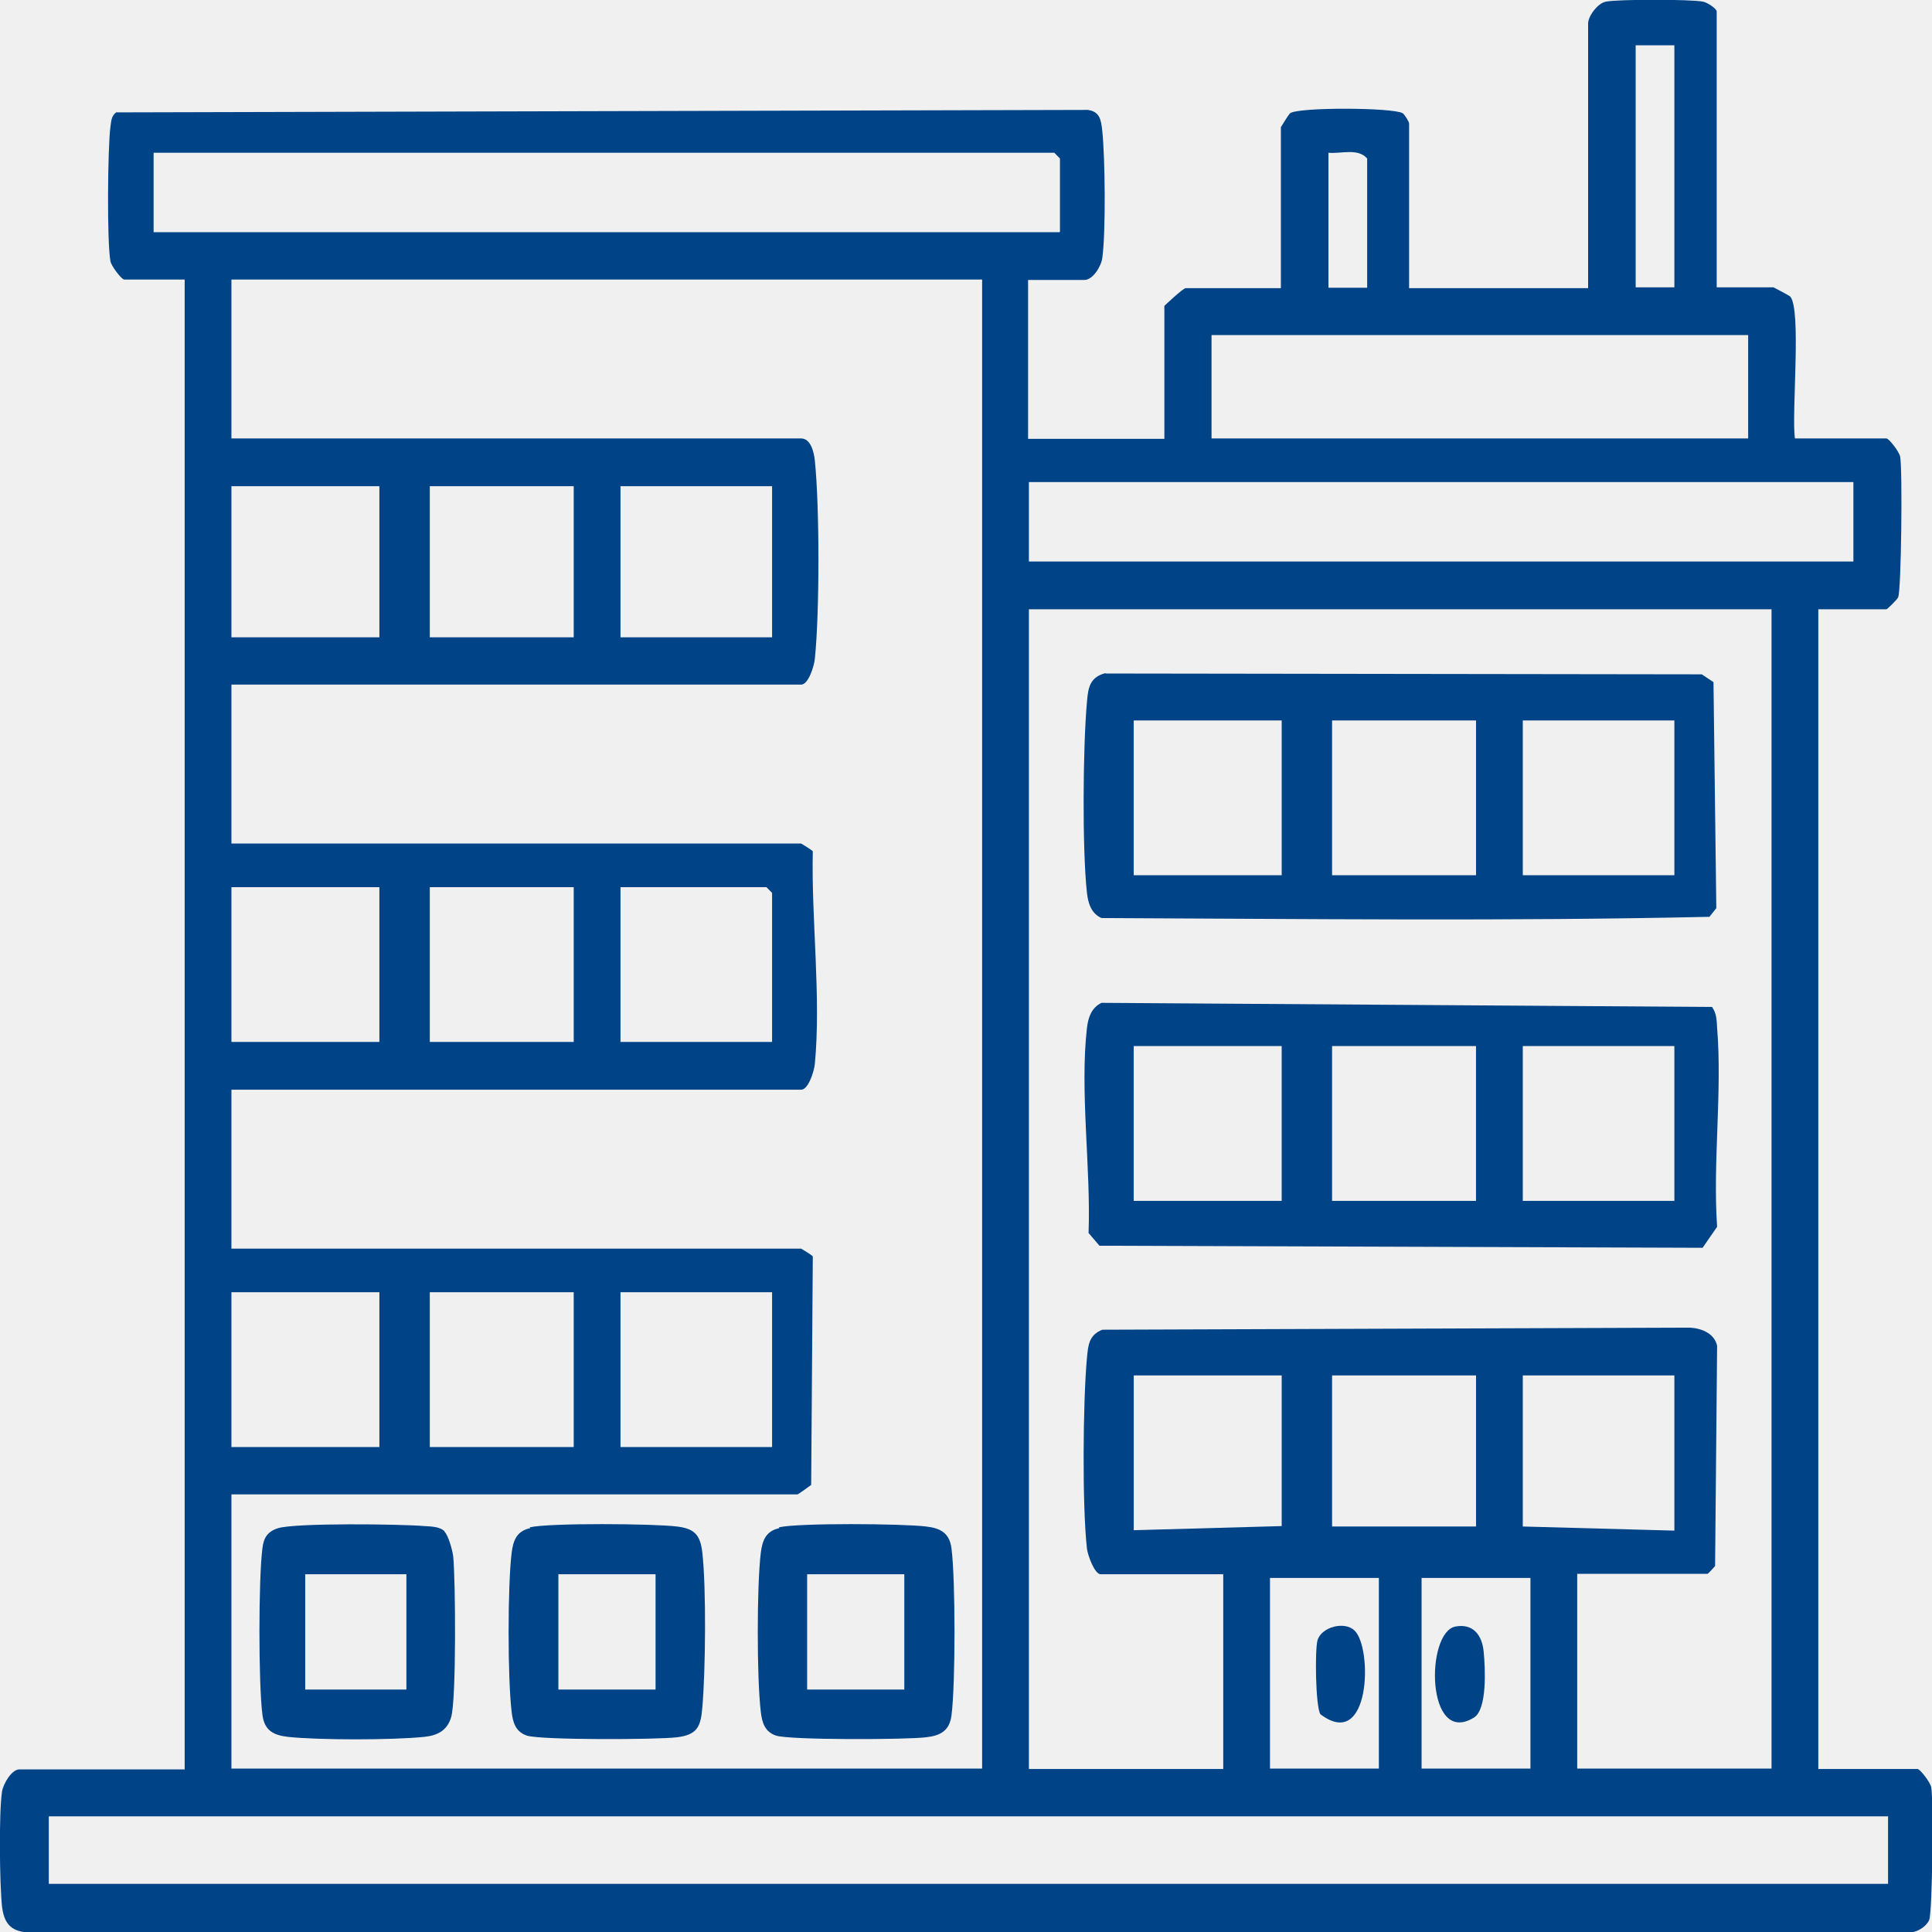
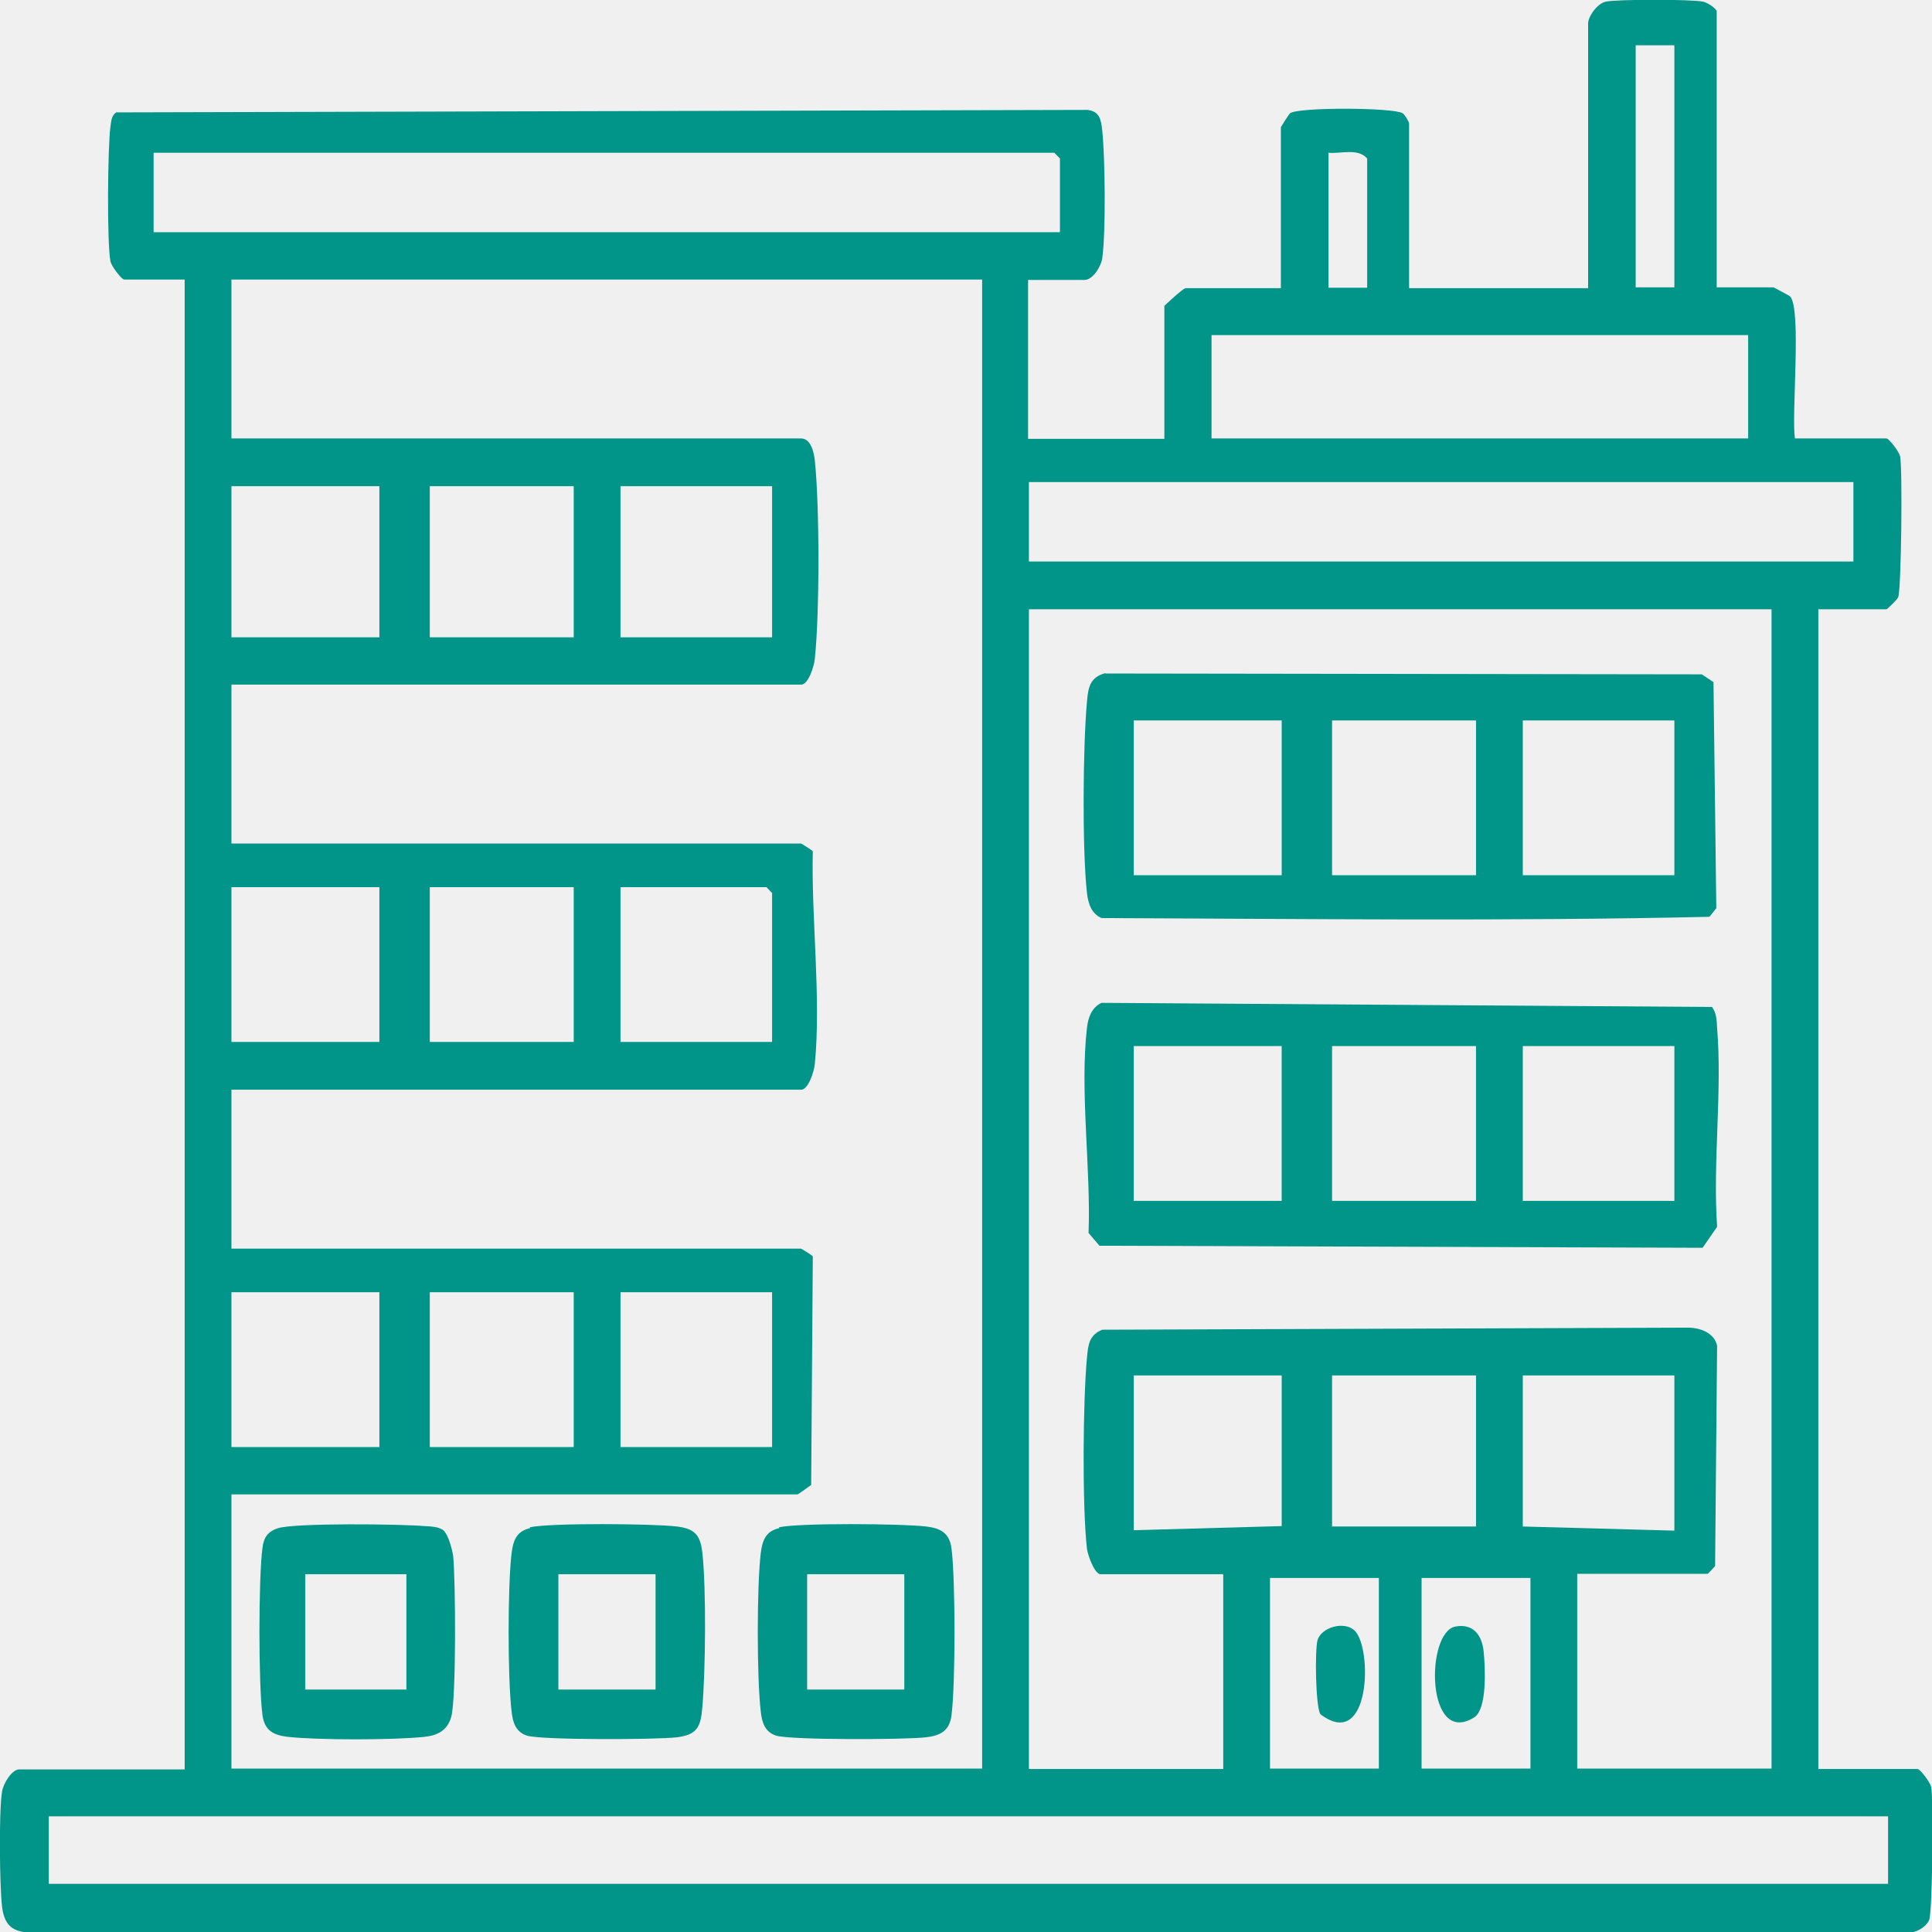
<svg xmlns="http://www.w3.org/2000/svg" width="89" height="89" viewBox="0 0 89 89" fill="none">
-   <g clip-path="url(#clip0_1_2090)">
-     <path d="M79.101 13.237H81.701C81.701 13.237 82.426 13.616 82.463 13.654C83.001 14.223 82.518 19.097 82.686 20.197H86.902C87.013 20.197 87.477 20.785 87.533 21.032C87.644 21.6 87.589 27.195 87.44 27.517C87.403 27.612 86.939 28.067 86.902 28.067H83.763V81.49H88.332C88.443 81.49 88.907 82.078 88.963 82.325C89.075 82.893 89.019 88.09 88.87 88.45C88.703 88.81 88.202 89.076 87.812 89.019H1.263C0.483 88.962 0.186 88.583 0.093 87.824C-0.018 86.781 -0.055 83.519 0.093 82.533C0.149 82.173 0.539 81.509 0.892 81.509H8.507V12.877H5.721C5.609 12.877 5.145 12.289 5.089 12.042C4.922 11.17 4.959 6.77 5.089 5.822C5.126 5.575 5.126 5.348 5.349 5.177L50.109 5.063C50.666 5.139 50.722 5.519 50.778 6.031C50.908 7.263 50.945 10.696 50.778 11.891C50.722 12.289 50.332 12.896 49.961 12.896H47.36V20.216H53.638V14.091C53.638 14.091 54.492 13.275 54.622 13.275H59.005V5.86C59.005 5.86 59.358 5.272 59.433 5.215C59.823 4.931 64.169 4.95 64.614 5.215C64.707 5.272 64.912 5.613 64.912 5.689V13.275H73.158V1.081C73.158 0.759 73.585 0.152 73.975 0.076C74.514 -0.038 77.894 -0.038 78.451 0.076C78.655 0.114 79.082 0.398 79.082 0.531V13.237H79.101ZM77.132 2.086H75.349V13.237H77.132V2.086ZM48.828 10.677V7.301L48.568 7.036H7.076V10.696H48.809L48.828 10.677ZM62.98 13.237V7.301C62.553 6.808 61.773 7.093 61.197 7.036V13.256H62.98V13.237ZM45.243 12.877H10.661V20.197H36.904C37.35 20.197 37.498 20.842 37.535 21.202C37.758 23.307 37.758 28.257 37.535 30.362C37.498 30.703 37.238 31.538 36.904 31.538H10.661V38.858H36.904C36.904 38.858 37.387 39.142 37.443 39.218C37.368 42.291 37.833 45.97 37.535 49.023C37.498 49.364 37.238 50.199 36.904 50.199H10.661V57.519H36.904C36.904 57.519 37.387 57.803 37.443 57.879L37.368 68.405C37.368 68.405 36.774 68.841 36.737 68.841H10.661V81.471H45.243V12.877ZM80.531 15.437H55.811V20.197H80.531V15.437ZM85.379 22.207H47.398V25.867H85.379V22.207ZM17.477 22.397H10.661V29.357H17.477V22.397ZM26.429 22.397H19.799V29.357H26.429V22.397ZM35.567 22.397H28.584V29.357H35.567V22.397ZM81.608 28.067H47.398V81.49H56.35V72.52H50.703C50.425 72.52 50.109 71.647 50.072 71.344C49.849 69.372 49.886 64.574 50.072 62.545C50.128 61.957 50.165 61.502 50.778 61.255L77.764 61.16C78.302 61.16 78.971 61.388 79.101 61.995L79.008 72.141C79.008 72.141 78.692 72.501 78.655 72.501H72.656V81.471H81.608V28.067ZM17.477 40.868H10.661V47.999H17.477V40.868ZM26.429 40.868H19.799V47.999H26.429V40.868ZM35.567 47.999V41.134L35.307 40.868H28.584V47.999H35.567ZM17.477 59.529H10.661V66.66H17.477V59.529ZM26.429 59.529H19.799V66.66H26.429V59.529ZM35.567 59.529H28.584V66.66H35.567V59.529ZM59.043 63.36H52.227V70.491L59.043 70.301V63.341V63.36ZM67.995 63.36H61.364V70.32H67.995V63.36ZM77.132 63.36H70.149V70.32L77.132 70.51V63.379V63.36ZM63.519 72.691H58.504V81.471H63.519V72.691ZM70.502 72.691H65.487V81.471H70.502V72.691ZM86.976 83.671H2.248V86.781H86.976V83.671Z" fill="#004487" />
-     <path d="M35.882 70.358C36.792 70.149 41.584 70.187 42.661 70.32C43.33 70.396 43.739 70.623 43.831 71.325C44.017 72.728 44.017 77.621 43.831 79.025C43.739 79.726 43.33 79.954 42.661 80.03C41.733 80.144 36.421 80.162 35.752 79.954C35.232 79.783 35.102 79.347 35.047 78.854C34.861 77.299 34.861 73.07 35.047 71.534C35.121 70.946 35.288 70.529 35.901 70.396L35.882 70.358ZM41.658 72.52H37.182V77.83H41.658V72.52Z" fill="#004487" />
-     <path d="M24.404 70.358C25.314 70.149 30.106 70.187 31.183 70.32C31.982 70.415 32.261 70.699 32.353 71.515C32.539 73.165 32.502 76.977 32.353 78.664C32.279 79.556 32.112 79.916 31.183 80.03C30.255 80.144 24.924 80.162 24.274 79.954C23.754 79.783 23.624 79.347 23.569 78.854C23.383 77.299 23.383 73.07 23.569 71.534C23.643 70.946 23.81 70.529 24.423 70.396L24.404 70.358ZM30.199 72.52H25.723V77.83H30.199V72.52Z" fill="#004487" />
-     <path d="M20.467 70.548C20.653 70.718 20.839 71.401 20.876 71.686C20.987 72.728 21.024 78.323 20.783 79.101C20.597 79.745 20.114 79.954 19.539 80.011C18.09 80.163 14.672 80.163 13.261 80.011C12.611 79.935 12.184 79.726 12.091 79.006C11.905 77.621 11.905 72.691 12.091 71.306C12.147 70.832 12.332 70.548 12.815 70.396C13.633 70.149 18.461 70.206 19.557 70.301C19.854 70.32 20.263 70.32 20.486 70.548H20.467ZM18.721 72.52H14.06V77.83H18.721V72.52Z" fill="#004487" />
-     <path d="M50.926 31.026L78.395 31.064L78.934 31.424L79.064 41.836L78.748 42.234C69.425 42.442 60.083 42.329 50.741 42.291C50.276 42.082 50.128 41.627 50.072 41.134C49.849 39.124 49.886 34.383 50.072 32.334C50.128 31.671 50.202 31.197 50.926 31.007V31.026ZM59.043 33.188H52.226V40.318H59.043V33.188ZM67.995 33.188H61.364V40.318H67.995V33.188ZM77.132 33.188H70.149V40.318H77.132V33.188Z" fill="#004487" />
-     <path d="M78.878 46.406C79.082 46.69 79.082 47.032 79.101 47.354C79.342 50.294 78.897 53.536 79.101 56.514L78.432 57.481L50.648 57.386L50.146 56.798C50.258 53.859 49.737 50.237 50.072 47.354C50.127 46.88 50.276 46.425 50.74 46.197L78.878 46.387V46.406ZM59.042 48.188H52.226V55.319H59.042V48.188ZM67.994 48.188H61.364V55.319H67.994V48.188ZM77.132 48.188H70.149V55.319H77.132V48.188Z" fill="#004487" />
-     <path d="M62.404 75.118C63.24 75.933 63.128 80.713 60.825 78.968C60.602 78.608 60.565 76.009 60.695 75.554C60.881 74.947 61.94 74.663 62.404 75.118Z" fill="#004487" />
-     <path d="M67.047 74.928C67.865 74.777 68.273 75.327 68.347 76.085C68.422 76.844 68.515 78.74 67.902 79.12C65.692 80.485 65.654 75.194 67.047 74.928Z" fill="#004487" />
+   <g clip-path="url(#clip0_2_399)">
+     <path d="M79.101 13.237H81.701C81.701 13.237 82.426 13.616 82.463 13.654C83.001 14.223 82.518 19.097 82.686 20.197H86.902C87.013 20.197 87.477 20.785 87.533 21.032C87.644 21.6 87.589 27.195 87.44 27.517C87.403 27.612 86.939 28.067 86.902 28.067H83.763V81.49H88.332C88.443 81.49 88.907 82.078 88.963 82.325C89.075 82.893 89.019 88.09 88.87 88.45C88.703 88.81 88.202 89.076 87.812 89.019H1.263C0.483 88.962 0.186 88.583 0.093 87.824C-0.018 86.781 -0.055 83.519 0.093 82.533C0.149 82.173 0.539 81.509 0.892 81.509H8.507V12.877H5.721C5.609 12.877 5.145 12.289 5.089 12.042C4.922 11.17 4.959 6.77 5.089 5.822C5.126 5.575 5.126 5.348 5.349 5.177L50.109 5.063C50.666 5.139 50.722 5.519 50.778 6.031C50.908 7.263 50.945 10.696 50.778 11.891C50.722 12.289 50.332 12.896 49.961 12.896H47.36V20.216H53.638V14.091C53.638 14.091 54.492 13.275 54.622 13.275H59.005V5.86C59.005 5.86 59.358 5.272 59.433 5.215C59.823 4.931 64.169 4.95 64.614 5.215C64.707 5.272 64.912 5.613 64.912 5.689V13.275H73.158V1.081C73.158 0.759 73.585 0.152 73.975 0.076C74.514 -0.038 77.894 -0.038 78.451 0.076C78.655 0.114 79.082 0.398 79.082 0.531V13.237H79.101ZM77.132 2.086H75.349V13.237H77.132V2.086ZM48.828 10.677V7.301L48.568 7.036H7.076V10.696H48.809L48.828 10.677ZM62.98 13.237V7.301C62.553 6.808 61.773 7.093 61.197 7.036V13.256H62.98V13.237ZM45.243 12.877H10.661V20.197H36.904C37.35 20.197 37.498 20.842 37.535 21.202C37.758 23.307 37.758 28.257 37.535 30.362C37.498 30.703 37.238 31.538 36.904 31.538H10.661V38.858H36.904C36.904 38.858 37.387 39.142 37.443 39.218C37.368 42.291 37.833 45.97 37.535 49.023C37.498 49.364 37.238 50.199 36.904 50.199H10.661V57.519H36.904C36.904 57.519 37.387 57.803 37.443 57.879L37.368 68.405C37.368 68.405 36.774 68.841 36.737 68.841H10.661V81.471H45.243V12.877ZM80.531 15.437H55.811V20.197H80.531V15.437ZM85.379 22.207H47.398V25.867H85.379V22.207ZM17.477 22.397H10.661V29.357H17.477V22.397ZM26.429 22.397H19.799V29.357H26.429V22.397ZM35.567 22.397H28.584V29.357H35.567V22.397ZM81.608 28.067H47.398V81.49H56.35V72.52H50.703C50.425 72.52 50.109 71.647 50.072 71.344C49.849 69.372 49.886 64.574 50.072 62.545C50.128 61.957 50.165 61.502 50.778 61.255L77.764 61.16C78.302 61.16 78.971 61.388 79.101 61.995L79.008 72.141C79.008 72.141 78.692 72.501 78.655 72.501H72.656V81.471H81.608V28.067ZM17.477 40.868H10.661V47.999H17.477V40.868ZM26.429 40.868H19.799V47.999H26.429V40.868ZM35.567 47.999V41.134L35.307 40.868H28.584V47.999H35.567ZM17.477 59.529H10.661V66.66H17.477V59.529ZM26.429 59.529H19.799V66.66H26.429V59.529ZM35.567 59.529H28.584V66.66H35.567V59.529ZM59.043 63.36H52.227V70.491L59.043 70.301V63.341V63.36ZM67.995 63.36H61.364V70.32H67.995V63.36ZM77.132 63.36H70.149V70.32L77.132 70.51V63.379V63.36ZM63.519 72.691H58.504V81.471H63.519V72.691ZM70.502 72.691H65.487V81.471H70.502V72.691ZM86.976 83.671H2.248V86.781H86.976V83.671Z" fill="#009588" />
+     <path d="M35.882 70.358C36.792 70.149 41.584 70.187 42.661 70.32C43.33 70.396 43.739 70.623 43.831 71.325C44.017 72.728 44.017 77.621 43.831 79.025C43.739 79.726 43.33 79.954 42.661 80.03C41.733 80.144 36.421 80.162 35.752 79.954C35.232 79.783 35.102 79.347 35.047 78.854C34.861 77.299 34.861 73.07 35.047 71.534C35.121 70.946 35.288 70.529 35.901 70.396L35.882 70.358ZM41.658 72.52H37.182V77.83H41.658V72.52Z" fill="#009588" />
+     <path d="M24.404 70.358C25.314 70.149 30.106 70.187 31.183 70.32C31.982 70.415 32.261 70.699 32.353 71.515C32.539 73.165 32.502 76.977 32.353 78.664C32.279 79.556 32.112 79.916 31.183 80.03C30.255 80.144 24.924 80.162 24.274 79.954C23.754 79.783 23.624 79.347 23.569 78.854C23.383 77.299 23.383 73.07 23.569 71.534C23.643 70.946 23.81 70.529 24.423 70.396L24.404 70.358ZM30.199 72.52H25.723V77.83H30.199V72.52Z" fill="#009588" />
+     <path d="M20.467 70.548C20.653 70.718 20.839 71.401 20.876 71.686C20.987 72.728 21.024 78.323 20.783 79.101C20.597 79.745 20.114 79.954 19.539 80.011C18.09 80.163 14.672 80.163 13.261 80.011C12.611 79.935 12.184 79.726 12.091 79.006C11.905 77.621 11.905 72.691 12.091 71.306C12.147 70.832 12.332 70.548 12.815 70.396C13.633 70.149 18.461 70.206 19.557 70.301C19.854 70.32 20.263 70.32 20.486 70.548H20.467ZM18.721 72.52H14.06V77.83H18.721V72.52Z" fill="#009588" />
+     <path d="M50.926 31.026L78.395 31.064L78.934 31.424L79.064 41.836L78.748 42.234C69.425 42.442 60.083 42.329 50.741 42.291C50.276 42.082 50.128 41.627 50.072 41.134C49.849 39.124 49.886 34.383 50.072 32.334C50.128 31.671 50.202 31.197 50.926 31.007V31.026ZM59.043 33.188H52.226V40.318H59.043V33.188ZM67.995 33.188H61.364V40.318H67.995V33.188ZM77.132 33.188H70.149V40.318H77.132V33.188Z" fill="#009588" />
+     <path d="M78.878 46.406C79.082 46.69 79.082 47.032 79.101 47.354C79.342 50.294 78.897 53.536 79.101 56.514L78.432 57.481L50.648 57.386L50.146 56.798C50.258 53.859 49.737 50.237 50.072 47.354C50.127 46.88 50.276 46.425 50.74 46.197L78.878 46.387V46.406ZM59.042 48.188H52.226V55.319H59.042V48.188ZM67.994 48.188H61.364V55.319H67.994V48.188ZM77.132 48.188H70.149V55.319H77.132V48.188Z" fill="#009588" />
+     <path d="M62.404 75.118C63.24 75.933 63.128 80.713 60.825 78.968C60.602 78.608 60.565 76.009 60.695 75.554C60.881 74.947 61.94 74.663 62.404 75.118Z" fill="#009588" />
+     <path d="M67.047 74.928C67.865 74.777 68.273 75.327 68.347 76.085C68.422 76.844 68.515 78.74 67.902 79.12C65.692 80.485 65.654 75.194 67.047 74.928Z" fill="#009588" />
  </g>
  <defs>
-     <clipPath id="clip0_1_2090">
+     <clipPath id="clip0_2_399">
      <rect width="89" height="89" fill="white" />
    </clipPath>
  </defs>
</svg>
